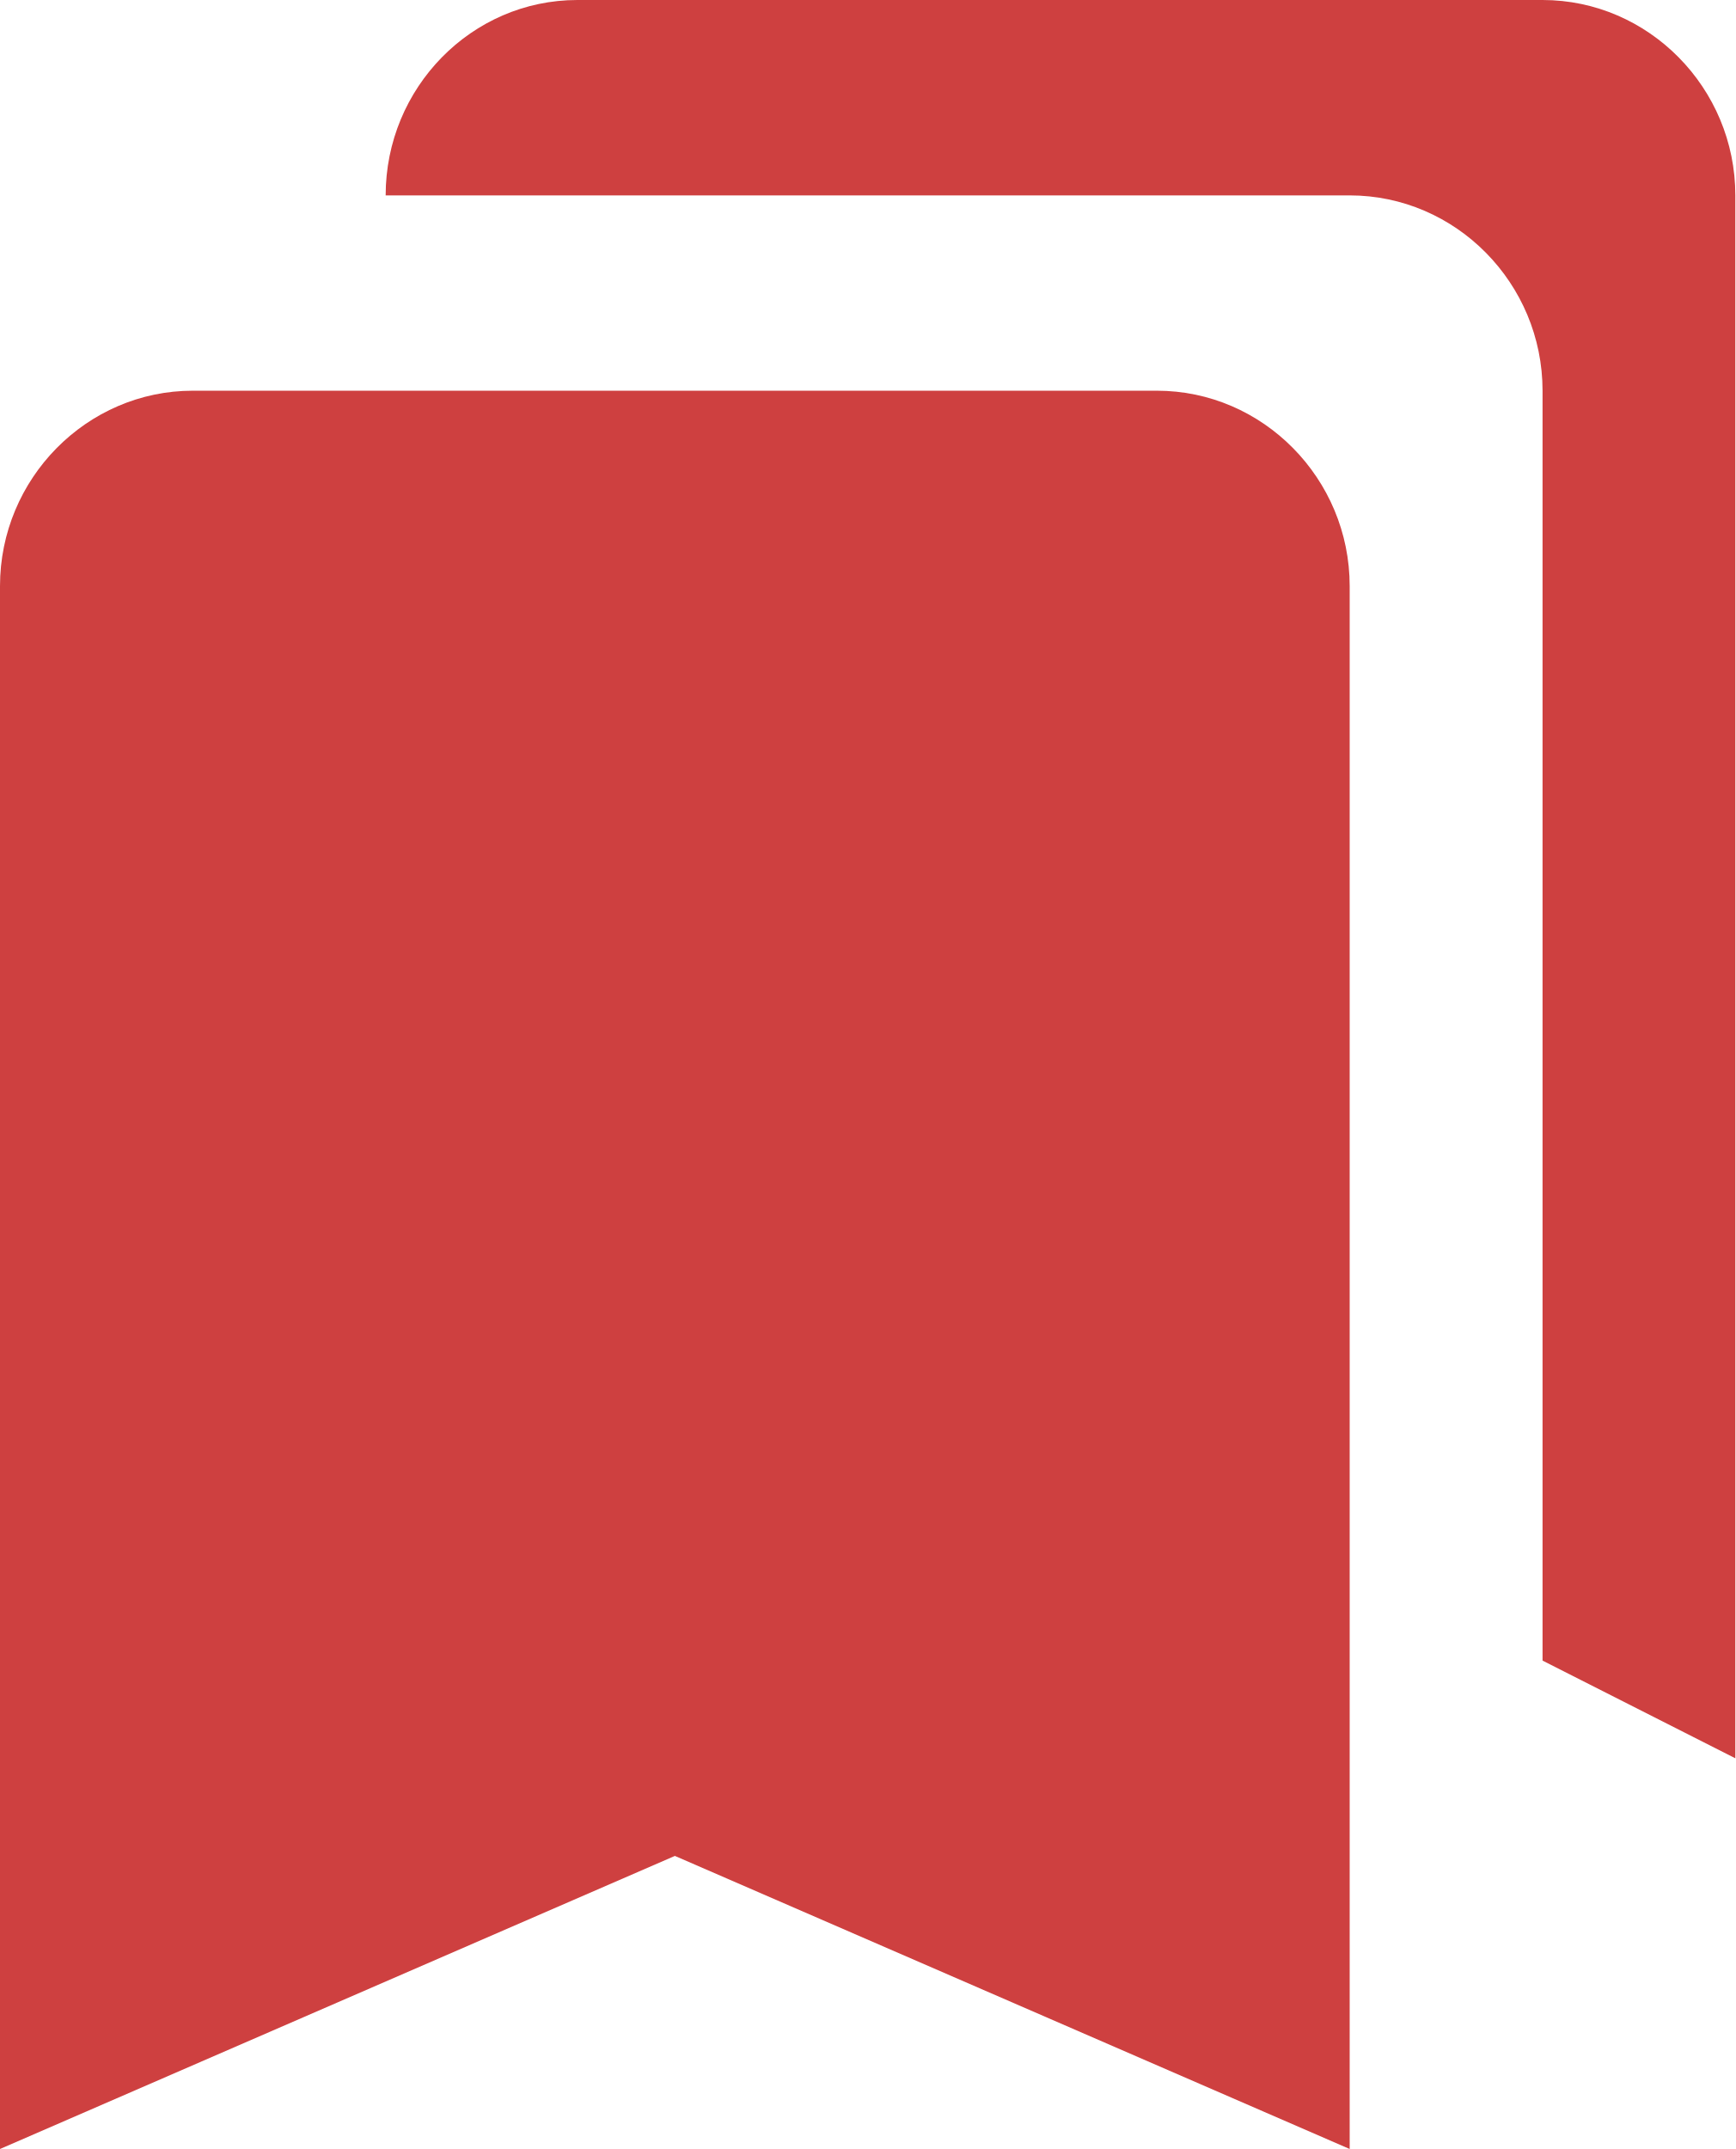
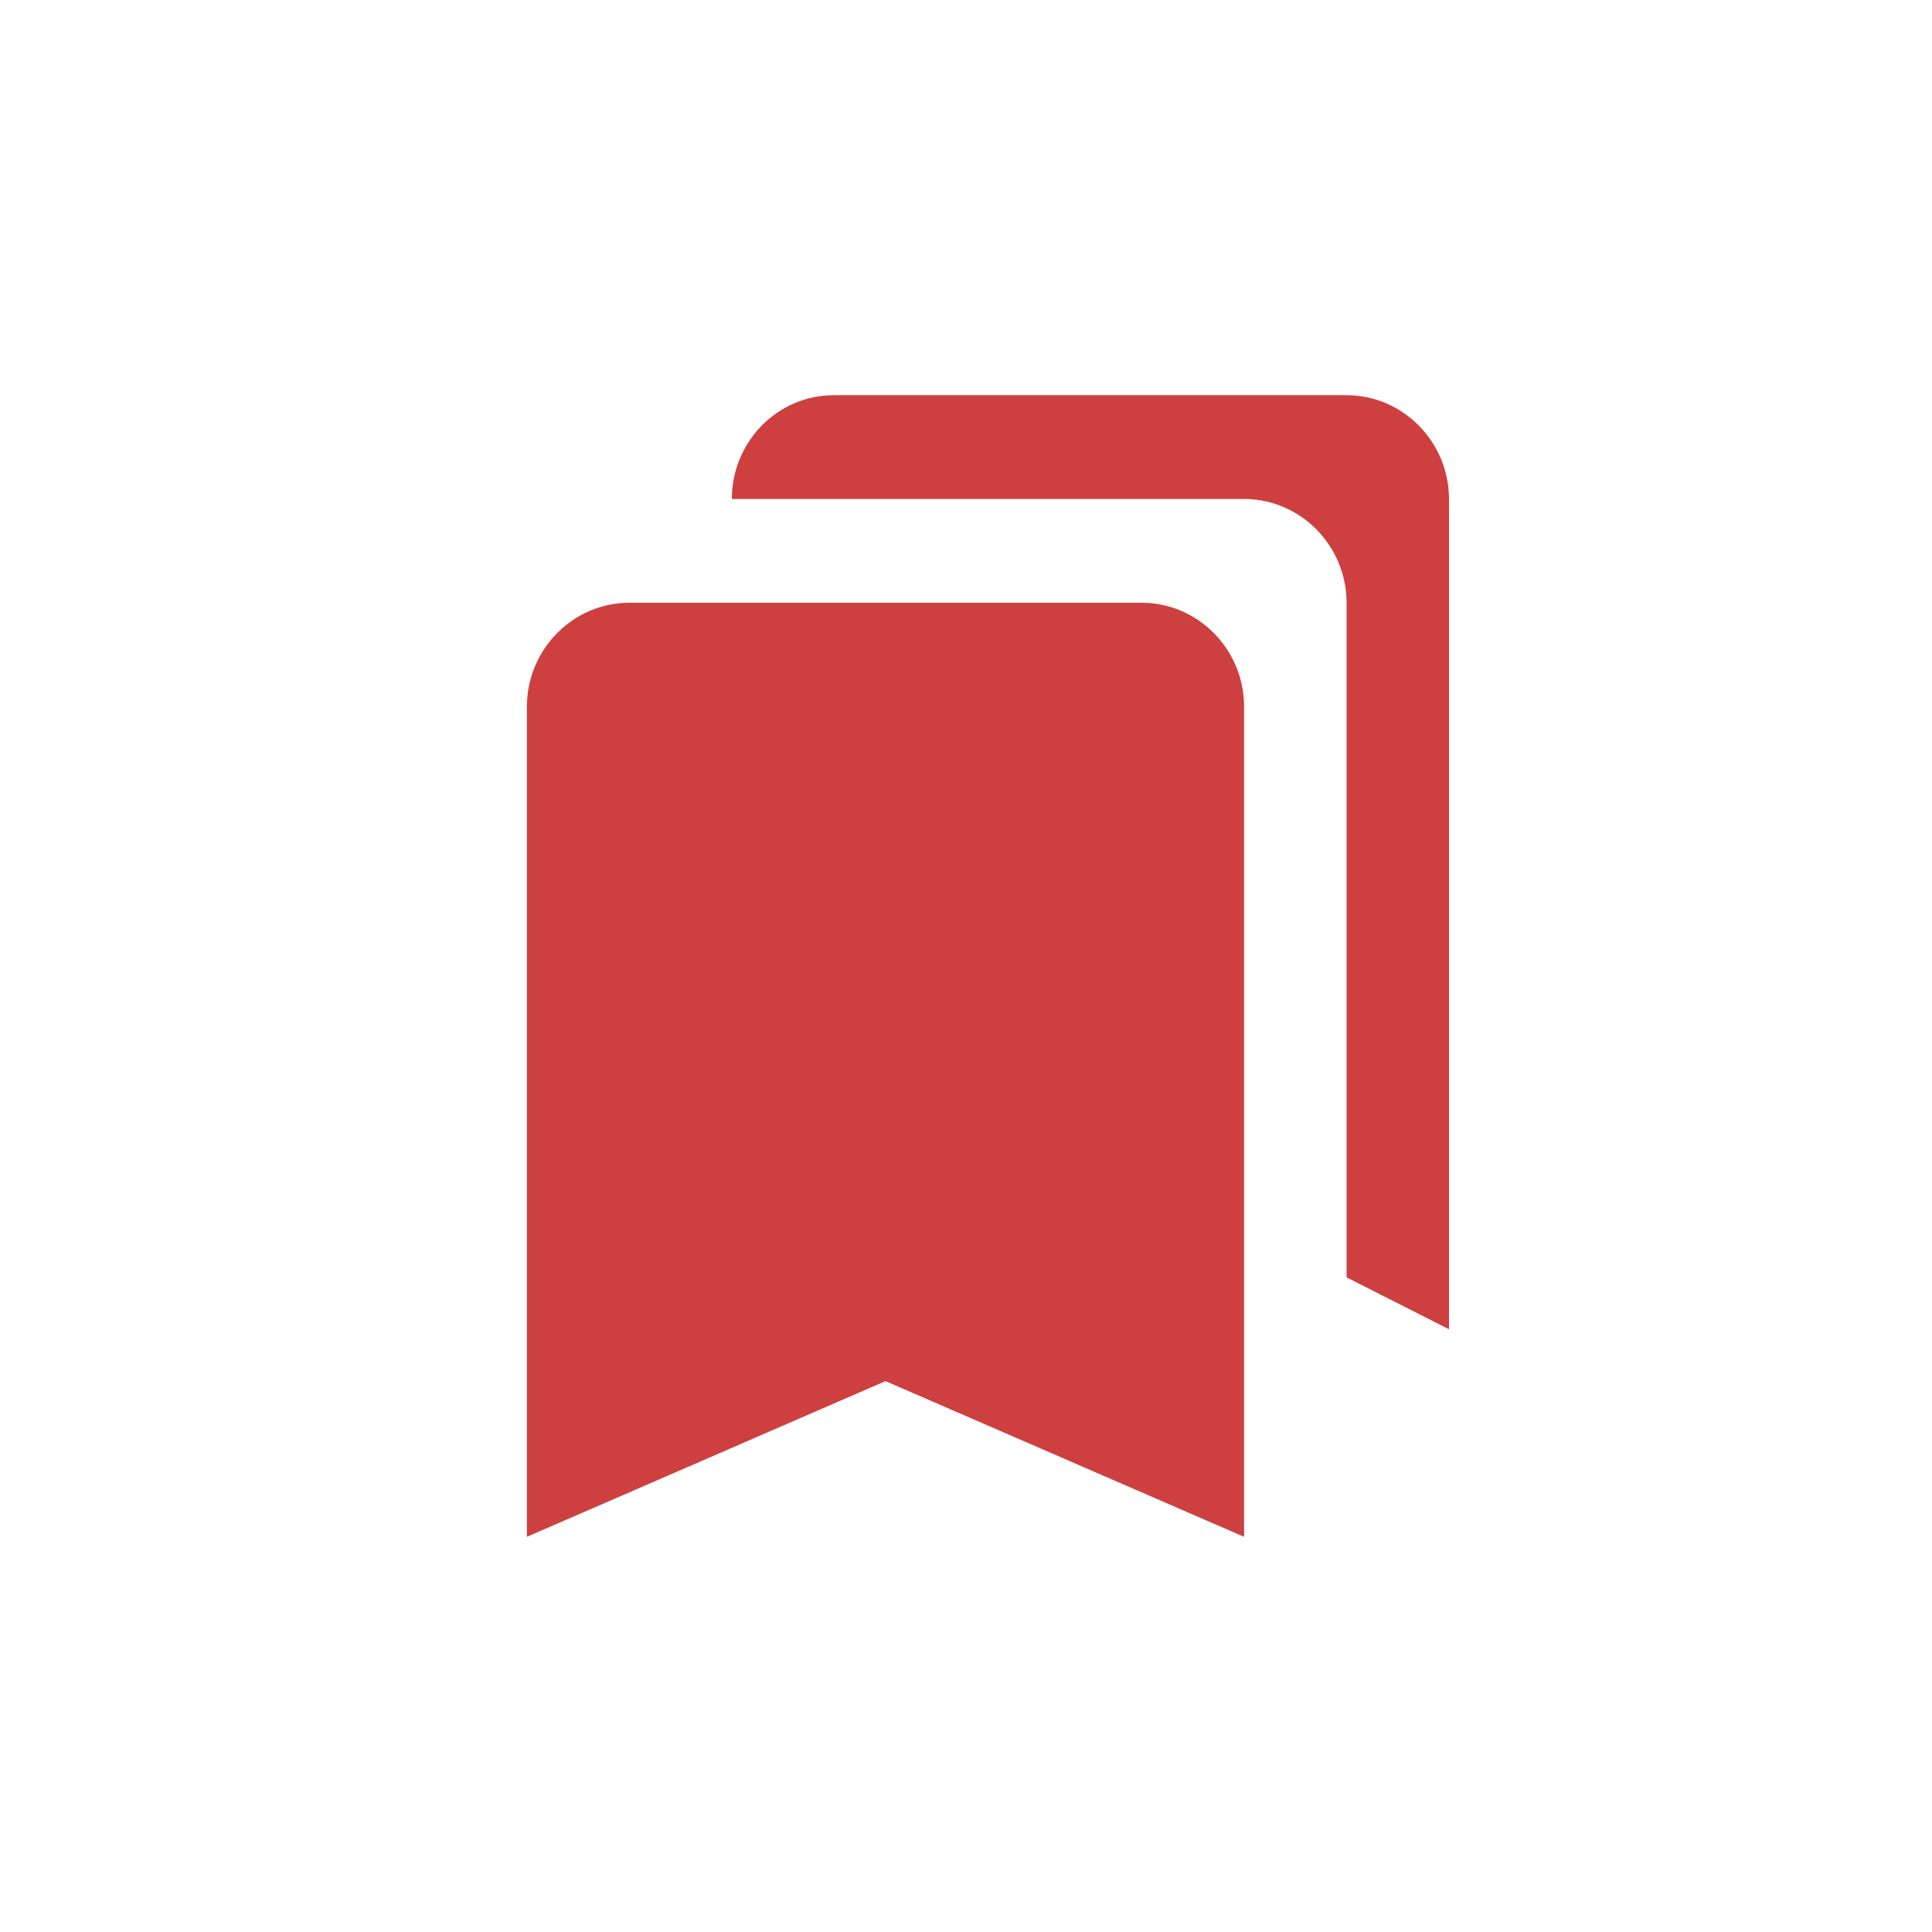
- <svg xmlns="http://www.w3.org/2000/svg" width="21" height="26" viewBox="0 0 21 26" fill="none">
-   <path d="M18.667 20.091L21 21.273V2.364C21 1.064 19.95 0 18.667 0H6.988C5.705 0 4.667 1.064 4.667 2.364H16.333C17.617 2.364 18.667 3.427 18.667 4.727V20.091ZM14 4.727H2.333C1.05 4.727 0 5.791 0 7.091V26L8.167 22.454L16.333 26V7.091C16.333 5.791 15.283 4.727 14 4.727Z" fill="#CE4040" />
+ <svg xmlns="http://www.w3.org/2000/svg" width="44" height="44" viewBox="0 0 44 44" fill="none">
+   <path d="M30.667 29.091L33 30.273V11.364C33 10.064 31.95 9 30.667 9H18.988C17.705 9 16.667 10.064 16.667 11.364H28.333C29.617 11.364 30.667 12.427 30.667 13.727V29.091ZM26 13.727H14.333C13.05 13.727 12 14.791 12 16.091V35L20.167 31.454L28.333 35V16.091C28.333 14.791 27.283 13.727 26 13.727Z" fill="#CE4040" />
</svg>
